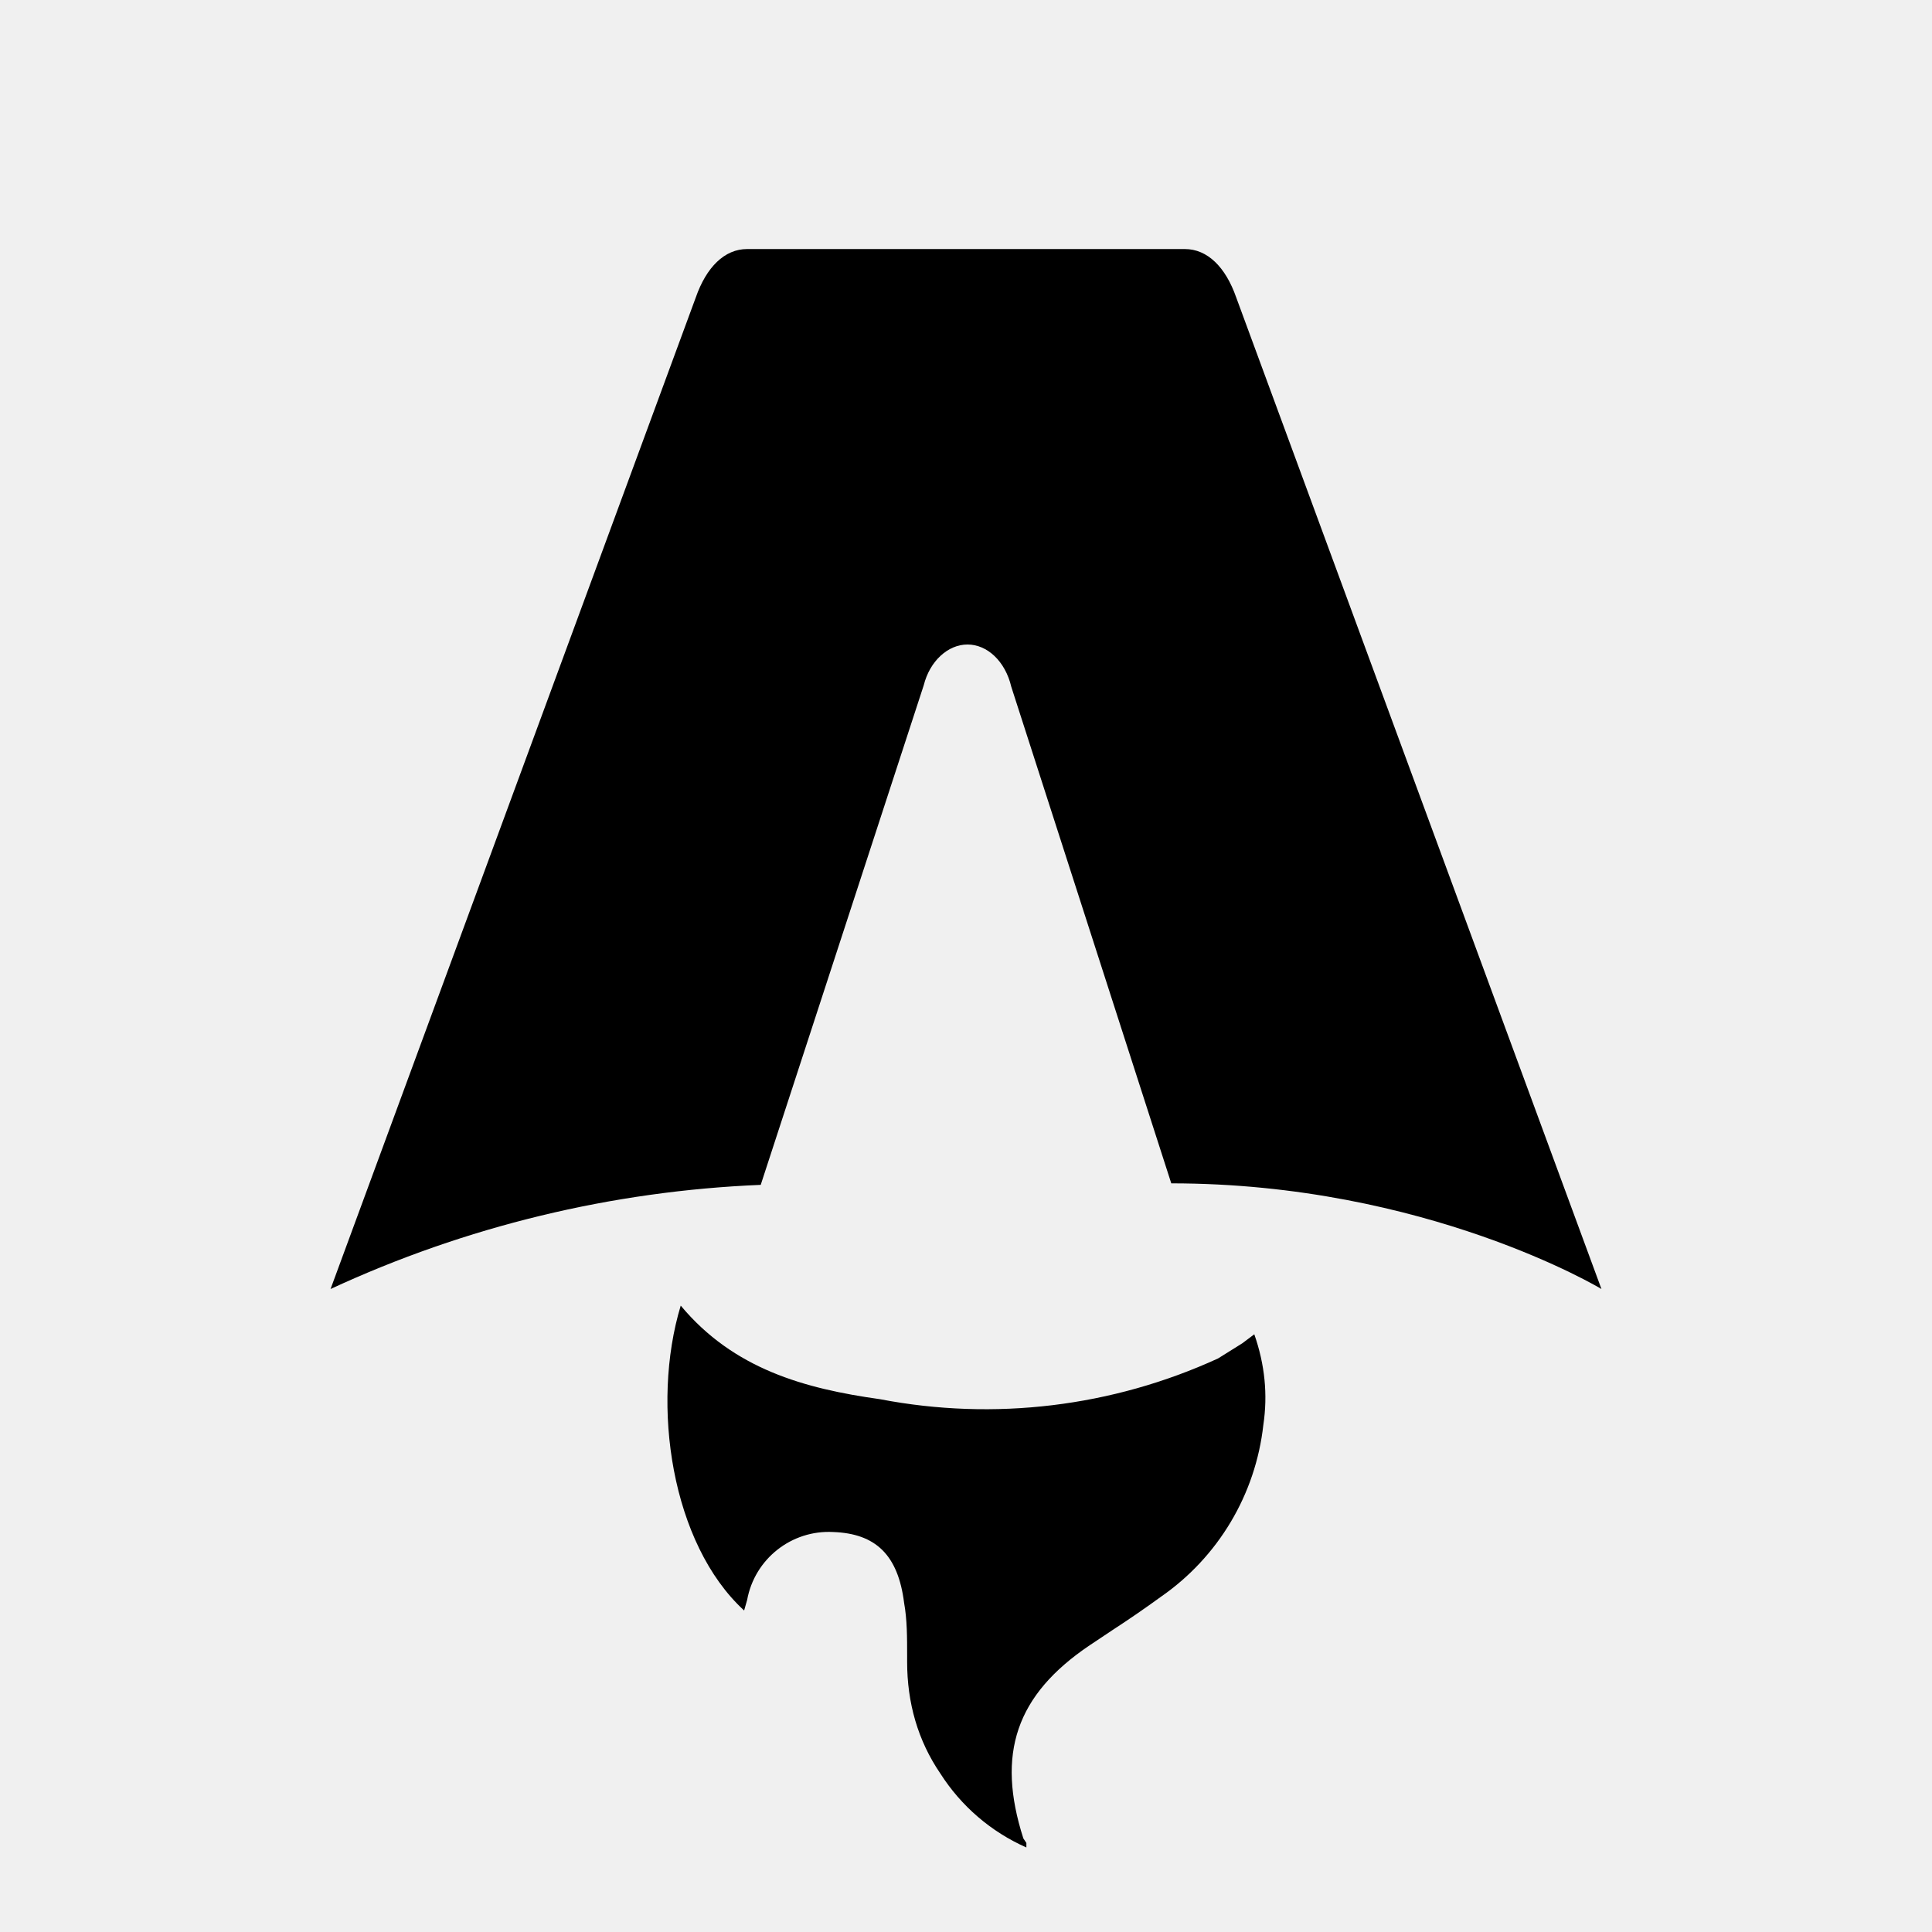
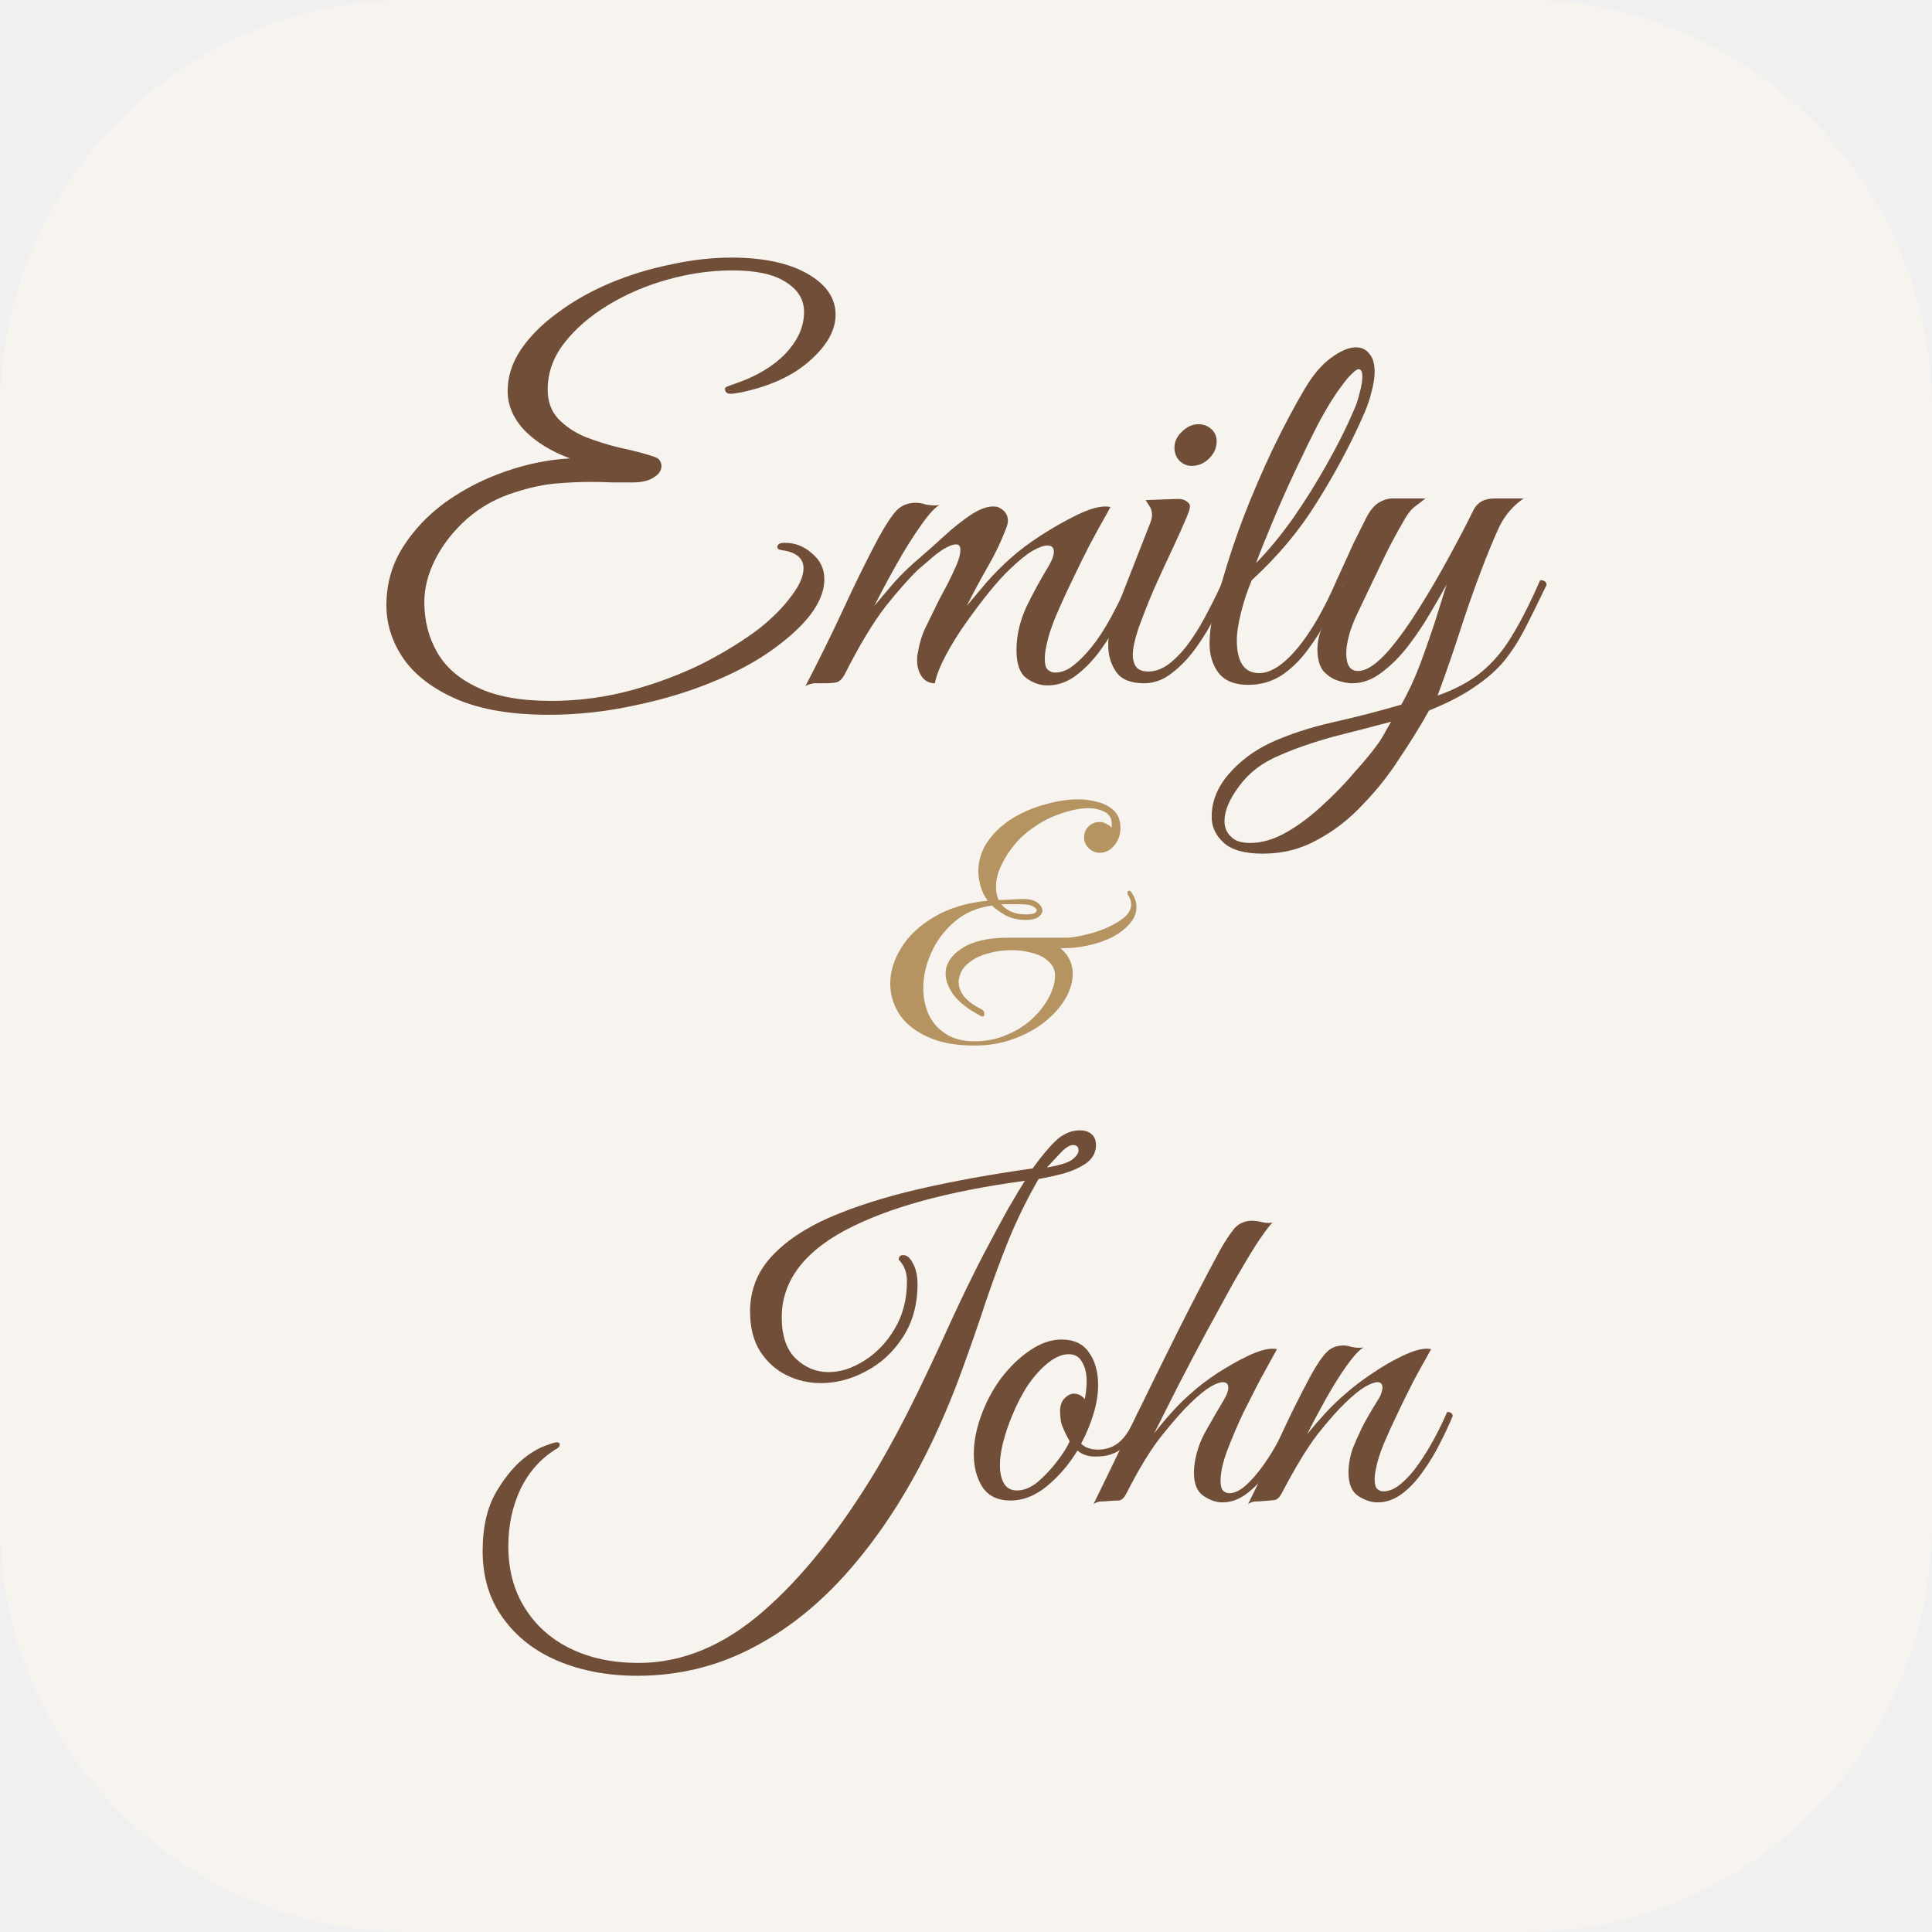
- <svg xmlns="http://www.w3.org/2000/svg" fill="none" viewBox="0 0 128 128">
-   <path d="M50.4 78.5a75.1 75.1 0 0 0-28.5 6.9l24.2-65.7c.7-2 1.9-3.2 3.4-3.2h29c1.5 0 2.7 1.2 3.4 3.2l24.2 65.7s-11.6-7-28.5-7L67 45.5c-.4-1.7-1.6-2.8-2.9-2.8-1.3 0-2.5 1.1-2.9 2.7L50.4 78.5Zm-1.1 28.2Zm-4.2-20.2c-2 6.6-.6 15.8 4.2 20.2a17.5 17.5 0 0 1 .2-.7 5.5 5.5 0 0 1 5.7-4.5c2.8.1 4.3 1.5 4.7 4.7.2 1.1.2 2.3.2 3.5v.4c0 2.7.7 5.2 2.2 7.4a13 13 0 0 0 5.7 4.9v-.3l-.2-.3c-1.8-5.6-.5-9.5 4.4-12.8l1.5-1a73 73 0 0 0 3.2-2.2 16 16 0 0 0 6.8-11.4c.3-2 .1-4-.6-6l-.8.6-1.6 1a37 37 0 0 1-22.4 2.7c-5-.7-9.7-2-13.2-6.2Z" />
-   <style>
-         path { fill: #000; }
-         @media (prefers-color-scheme: dark) {
-             path { fill: #FFF; }
-         }
-     </style>
+ <svg xmlns="http://www.w3.org/2000/svg" width="510" height="510" viewBox="0 0 510 510" fill="none">
+   <rect width="510" height="510" rx="108" fill="#F7F4EF" />
+   <path d="M333.385 225.341C328.498 225.341 325.02 224.354 322.952 222.38C320.884 220.5 319.85 218.244 319.85 215.613C319.85 211.571 321.354 207.811 324.362 204.334C327.276 200.95 330.894 198.224 335.218 196.157C340.105 193.901 345.651 192.068 351.854 190.658C358.152 189.248 364.167 187.697 369.901 186.006C371.686 182.904 373.331 179.379 374.835 175.432C376.339 171.39 377.702 167.489 378.924 163.73C380.146 159.876 381.132 156.727 381.884 154.284C380.756 156.351 379.3 158.889 377.514 161.897C375.822 164.811 373.895 167.677 371.733 170.497C369.572 173.317 367.222 175.667 364.684 177.546C362.24 179.426 359.656 180.366 356.93 180.366C355.896 180.366 354.627 180.131 353.123 179.661C351.713 179.191 350.444 178.345 349.317 177.123C348.283 175.808 347.766 173.881 347.766 171.343C347.766 168.899 348.518 166.22 350.021 163.307C351.525 160.299 353.029 157.338 354.533 154.425C354.063 154.425 353.64 154.378 353.264 154.284C352.982 154.19 352.841 153.814 352.841 153.156C353.123 152.592 353.687 151.37 354.533 149.49C355.379 147.61 356.319 145.542 357.353 143.287C358.481 141.031 359.468 139.057 360.313 137.365C361.347 135.203 362.475 133.7 363.697 132.854C365.013 132.008 366.282 131.585 367.504 131.585H376.245C375.587 132.149 374.741 132.807 373.707 133.559C372.767 134.217 371.874 135.25 371.028 136.66C368.491 140.984 366.282 145.167 364.402 149.208C362.522 153.156 360.501 157.385 358.34 161.897C357.306 164.059 356.554 166.033 356.084 167.818C355.614 169.604 355.379 171.155 355.379 172.471C355.379 175.573 356.413 177.123 358.481 177.123C360.736 177.123 363.462 175.291 366.658 171.625C369.29 168.523 371.921 164.858 374.553 160.628C377.279 156.304 379.864 151.887 382.307 147.375C384.845 142.77 387.054 138.54 388.934 134.687C389.968 132.619 391.8 131.585 394.432 131.585H402.186C399.461 133.465 397.346 135.908 395.842 138.916C394.432 141.924 392.834 145.777 391.048 150.477C389.075 155.647 387.195 161.004 385.409 166.549C383.623 172.095 381.649 177.781 379.488 183.609C384.093 182.011 387.947 179.943 391.048 177.405C394.15 174.868 396.876 171.625 399.226 167.677C401.669 163.636 404.113 158.795 406.557 153.156C407.685 153.156 408.249 153.579 408.249 154.425C406.181 158.748 404.301 162.555 402.609 165.845C400.918 169.134 399.038 172.048 396.97 174.586C394.902 177.029 392.317 179.285 389.216 181.353C386.114 183.515 382.119 185.583 377.232 187.556C374.976 191.598 372.391 195.781 369.478 200.104C366.658 204.522 363.415 208.61 359.75 212.37C356.178 216.224 352.183 219.325 347.766 221.675C343.442 224.119 338.649 225.341 333.385 225.341ZM330.001 222.521C333.103 222.521 336.299 221.581 339.588 219.701C342.878 217.822 346.074 215.425 349.176 212.511C352.277 209.691 355.097 206.778 357.635 203.77C360.266 200.856 362.381 198.271 363.979 196.016C364.449 195.358 364.966 194.512 365.53 193.478C366.094 192.444 366.658 191.457 367.222 190.517C362.616 191.739 357.541 193.055 351.995 194.465C346.544 195.969 341.797 197.613 337.756 199.399C333.244 201.279 329.719 203.958 327.182 207.436C324.55 210.913 323.234 214.015 323.234 216.741C323.234 218.432 323.798 219.795 324.926 220.829C325.96 221.957 327.652 222.521 330.001 222.521Z" fill="#714E37" />
+   <path d="M329.453 180.789C325.975 180.789 323.39 179.755 321.699 177.687C320.101 175.526 319.302 172.988 319.302 170.074C319.302 167.066 319.725 163.965 320.571 160.769C321.417 157.573 322.169 154.895 322.826 152.733C324.33 147.469 326.21 141.877 328.466 135.955C330.816 129.94 333.353 124.066 336.079 118.332C338.899 112.505 341.672 107.288 344.397 102.683C346.559 99.017 348.862 96.291 351.306 94.505C353.844 92.626 356.052 91.686 357.932 91.686C359.436 91.686 360.611 92.25 361.457 93.377C362.397 94.411 362.867 96.009 362.867 98.171C362.867 99.675 362.585 101.461 362.021 103.529C361.551 105.596 360.705 107.946 359.483 110.578C356.193 117.909 352.246 125.24 347.64 132.572C343.129 139.903 337.395 146.764 330.44 153.156C329.312 155.787 328.372 158.607 327.62 161.615C326.868 164.623 326.492 167.066 326.492 168.946C326.492 174.774 328.466 177.687 332.414 177.687C335.421 177.687 338.758 175.526 342.424 171.202C346.089 166.784 349.567 160.769 352.857 153.156C353.233 153.156 353.609 153.25 353.984 153.438C354.36 153.532 354.548 153.861 354.548 154.425C353.515 156.962 352.199 159.782 350.601 162.884C349.097 165.891 347.311 168.758 345.243 171.484C343.27 174.21 340.967 176.465 338.335 178.251C335.703 179.943 332.743 180.789 329.453 180.789ZM331.568 148.644C334.951 145.166 338.241 141.172 341.437 136.66C344.632 132.055 347.593 127.308 350.319 122.421C353.139 117.439 355.488 112.74 357.368 108.322C358.026 106.912 358.543 105.361 358.919 103.67C359.389 101.978 359.624 100.568 359.624 99.44C359.624 98.124 359.295 97.466 358.637 97.466C358.261 97.466 357.697 97.842 356.945 98.594C356.193 99.252 355.206 100.427 353.984 102.119C352.199 104.468 350.225 107.664 348.063 111.706C345.995 115.747 343.88 120.071 341.719 124.676C339.557 129.282 337.583 133.747 335.797 138.07C334.011 142.3 332.602 145.824 331.568 148.644Z" fill="#714E37" />
+   <path d="M301.991 180.366C298.514 180.366 296.07 179.379 294.66 177.405C293.25 175.338 292.545 172.988 292.545 170.356C292.545 168.946 292.686 167.536 292.968 166.127C293.344 164.623 293.767 163.26 294.237 162.038L303.683 137.929C303.965 137.177 304.106 136.519 304.106 135.955C304.106 135.016 303.871 134.217 303.401 133.559C302.931 132.807 302.602 132.29 302.414 132.008L310.169 131.726C311.578 131.632 312.565 131.82 313.129 132.29C313.787 132.666 314.116 133.136 314.116 133.7C314.116 134.264 313.787 135.298 313.129 136.801C312.189 139.057 310.921 141.877 309.323 145.261C307.725 148.644 306.127 152.122 304.529 155.694C303.025 159.265 301.709 162.602 300.582 165.704C299.548 168.805 299.031 171.202 299.031 172.894C299.031 174.116 299.313 175.15 299.877 175.996C300.535 176.842 301.615 177.264 303.119 177.264C305.093 177.264 307.02 176.513 308.9 175.009C310.874 173.411 312.706 171.39 314.398 168.946C316.09 166.503 317.641 163.871 319.051 161.051C320.555 158.231 321.823 155.6 322.857 153.156C323.985 153.156 324.549 153.579 324.549 154.425C323.609 156.774 322.387 159.453 320.884 162.461C319.38 165.469 317.641 168.335 315.667 171.061C313.787 173.693 311.672 175.902 309.323 177.687C307.067 179.473 304.623 180.366 301.991 180.366ZM314.539 122.985C313.317 122.985 312.236 122.515 311.296 121.575C310.451 120.635 310.028 119.507 310.028 118.191C310.028 116.593 310.686 115.183 312.001 113.962C313.317 112.646 314.774 111.988 316.372 111.988C317.688 111.988 318.816 112.411 319.756 113.257C320.696 114.103 321.166 115.183 321.166 116.499C321.166 118.191 320.508 119.695 319.192 121.011C317.876 122.327 316.325 122.985 314.539 122.985Z" fill="#714E37" />
+   <path d="M212.636 181.071C216.113 174.398 219.403 167.724 222.505 161.051C225.607 154.284 228.755 147.892 231.951 141.877C233.831 138.493 235.382 136.143 236.603 134.828C237.919 133.418 239.658 132.713 241.82 132.713C242.572 132.713 243.371 132.854 244.217 133.136C245.063 133.324 245.909 133.418 246.754 133.418C247.318 133.418 247.741 133.371 248.023 133.277C246.707 134.029 245.016 135.908 242.948 138.916C240.88 141.83 238.765 145.214 236.603 149.067C234.442 152.921 232.515 156.539 230.823 159.923C232.609 157.761 234.442 155.6 236.321 153.438C238.295 151.276 240.457 149.208 242.807 147.234C244.875 145.449 247.036 143.522 249.292 141.454C251.642 139.292 253.945 137.459 256.201 135.955C258.456 134.452 260.43 133.7 262.122 133.7C262.78 133.7 263.203 133.747 263.391 133.841C265.177 134.593 266.07 135.814 266.07 137.506C266.07 138.07 265.835 138.916 265.365 140.044C264.143 143.24 262.545 146.529 260.571 149.913C258.691 153.203 256.905 156.539 255.214 159.923C256.624 158.231 258.362 156.164 260.43 153.72C262.592 151.276 264.754 149.114 266.916 147.234C268.983 145.355 271.615 143.381 274.811 141.313C278.006 139.245 281.155 137.459 284.257 135.955C287.359 134.452 289.849 133.7 291.729 133.7C292.387 133.7 292.857 133.747 293.139 133.841C293.139 133.841 292.622 134.781 291.588 136.66C290.554 138.446 289.238 140.843 287.641 143.851C286.137 146.764 284.586 149.913 282.988 153.297C281.39 156.586 279.933 159.782 278.617 162.884C277.395 165.892 276.597 168.429 276.221 170.497C275.939 171.719 275.798 172.847 275.798 173.881C275.798 175.385 276.08 176.372 276.644 176.842C277.208 177.311 277.818 177.546 278.476 177.546C280.356 177.546 282.189 176.748 283.975 175.15C285.855 173.552 287.687 171.531 289.473 169.087C291.259 166.55 292.857 163.871 294.267 161.051C295.771 158.231 297.04 155.6 298.073 153.156C299.201 153.156 299.765 153.579 299.765 154.425C298.731 156.962 297.416 159.782 295.818 162.884C294.314 165.892 292.575 168.758 290.601 171.484C288.627 174.21 286.466 176.466 284.116 178.251C281.766 180.037 279.228 180.93 276.503 180.93C274.529 180.93 272.649 180.272 270.863 178.956C269.171 177.64 268.325 175.197 268.325 171.625C268.325 167.771 269.218 163.918 271.004 160.064C272.884 156.21 274.811 152.686 276.785 149.49C277.724 147.892 278.194 146.623 278.194 145.684C278.194 144.556 277.63 143.992 276.503 143.992C275.563 143.992 274.247 144.462 272.555 145.402C270.957 146.341 268.936 147.986 266.493 150.336C264.989 151.746 263.203 153.72 261.135 156.257C259.161 158.701 257.14 161.38 255.073 164.294C253.005 167.207 251.219 170.074 249.715 172.894C248.211 175.714 247.224 178.204 246.754 180.366C245.345 180.366 244.217 179.802 243.371 178.674C242.525 177.452 242.102 176.043 242.102 174.445C242.102 174.163 242.102 173.881 242.102 173.599C242.102 173.317 242.149 172.988 242.243 172.612C242.713 169.698 243.465 167.254 244.499 165.281C245.533 163.213 246.707 160.816 248.023 158.09C248.681 156.868 249.433 155.459 250.279 153.861C251.125 152.169 251.877 150.571 252.535 149.067C253.193 147.469 253.522 146.153 253.522 145.12C253.522 144.18 253.146 143.71 252.394 143.71C251.548 143.71 250.42 144.133 249.01 144.979C247.694 145.825 246.425 146.811 245.204 147.939C243.982 148.973 243.042 149.772 242.384 150.336C240.034 152.592 237.167 155.835 233.784 160.064C230.494 164.294 226.875 170.309 222.928 178.11C222.364 179.144 221.706 179.802 220.954 180.084C220.202 180.272 219.027 180.366 217.429 180.366C216.395 180.366 215.549 180.366 214.892 180.366C214.14 180.46 213.388 180.695 212.636 181.071Z" fill="#714E37" />
+   <path d="M144.86 188.684C135.085 188.684 127.002 187.321 120.61 184.596C114.313 181.87 109.613 178.298 106.512 173.881C103.504 169.463 102 164.764 102 159.782C102 154.143 103.457 149.02 106.371 144.415C109.284 139.809 113.091 135.814 117.79 132.431C122.584 129.047 127.848 126.368 133.581 124.395C139.314 122.421 144.954 121.293 150.499 121.011C145.612 119.225 141.617 116.781 138.515 113.68C135.508 110.484 134.004 107.006 134.004 103.247C134.004 99.393 135.179 95.727 137.529 92.25C139.972 88.678 143.215 85.435 147.257 82.522C151.298 79.514 155.857 76.929 160.932 74.767C166.102 72.606 171.459 70.961 177.005 69.833C182.55 68.611 187.908 68 193.077 68C201.442 68 208.116 69.41 213.097 72.23C218.079 75.049 220.57 78.668 220.57 83.085C220.57 87.127 218.361 91.122 213.943 95.069C209.62 99.017 203.604 101.837 195.897 103.529C194.393 103.811 193.406 103.952 192.936 103.952C191.902 103.952 191.385 103.529 191.385 102.683C191.385 102.401 191.526 102.213 191.808 102.119C192.184 101.931 192.936 101.649 194.064 101.273C199.61 99.393 204.027 96.761 207.317 93.377C210.607 89.9 212.251 86.234 212.251 82.381C212.251 79.091 210.654 76.459 207.458 74.485C204.356 72.418 199.657 71.384 193.359 71.384C187.72 71.384 182.033 72.183 176.3 73.78C170.566 75.378 165.303 77.634 160.509 80.548C155.716 83.462 151.862 86.798 148.948 90.558C146.035 94.317 144.578 98.406 144.578 102.824C144.578 106.019 145.518 108.604 147.398 110.578C149.277 112.552 151.674 114.15 154.588 115.371C157.502 116.499 160.509 117.439 163.611 118.191C166.807 118.849 169.72 119.601 172.352 120.447C173.292 120.729 173.903 121.105 174.185 121.575C174.467 122.045 174.608 122.515 174.608 122.985C174.608 124.207 173.903 125.24 172.493 126.086C171.177 126.932 169.297 127.355 166.854 127.355C165.35 127.355 163.658 127.355 161.778 127.355C159.992 127.261 158.066 127.214 155.998 127.214C153.084 127.214 149.982 127.355 146.693 127.637C143.497 127.919 139.972 128.671 136.119 129.893C131.231 131.397 126.955 133.747 123.289 136.942C119.717 140.138 116.945 143.663 114.971 147.516C112.997 151.37 112.01 155.177 112.01 158.936C112.01 163.824 113.138 168.241 115.394 172.189C117.649 176.137 121.221 179.238 126.109 181.494C130.996 183.844 137.435 185.019 145.424 185.019C152.755 185.019 159.851 184.079 166.713 182.199C173.574 180.319 179.918 177.922 185.746 175.009C191.573 172.001 196.555 168.899 200.69 165.704C204.074 162.978 206.8 160.205 208.868 157.385C211.029 154.566 212.11 152.122 212.11 150.054C212.11 147.422 210.278 145.824 206.612 145.261C205.672 145.167 205.202 144.885 205.202 144.415C205.202 143.663 205.86 143.287 207.176 143.287C209.902 143.287 212.298 144.227 214.366 146.106C216.528 147.892 217.609 150.148 217.609 152.874C217.609 158.231 213.802 163.871 206.189 169.792C201.583 173.458 195.944 176.701 189.271 179.52C182.691 182.34 175.548 184.549 167.841 186.147C160.227 187.838 152.567 188.684 144.86 188.684Z" fill="#714E37" />
+   <path d="M329.45 397.076C332.357 391.182 335.142 385.37 337.806 379.638C340.47 373.826 343.215 368.296 346.04 363.048C347.655 360.142 349.027 358.124 350.158 356.993C351.288 355.782 352.781 355.177 354.638 355.177C355.284 355.177 355.97 355.298 356.697 355.54C357.423 355.702 358.15 355.782 358.876 355.782C359.361 355.782 359.724 355.742 359.966 355.661C358.836 356.307 357.343 357.922 355.486 360.505C353.71 363.008 351.893 365.914 350.037 369.224C348.18 372.534 346.525 375.642 345.072 378.548C346.606 376.691 348.22 374.835 349.915 372.978C351.611 371.121 353.468 369.345 355.486 367.65C357.423 365.954 359.724 364.219 362.388 362.443C365.133 360.586 367.797 359.052 370.38 357.841C372.964 356.63 375.022 356.025 376.556 356.025C377.121 356.025 377.525 356.065 377.767 356.146C377.767 356.146 377.323 356.953 376.435 358.568C375.547 360.102 374.417 362.16 373.044 364.743C371.753 367.246 370.421 369.951 369.048 372.857C367.676 375.682 366.425 378.427 365.294 381.091C364.245 383.675 363.559 385.854 363.236 387.63C362.994 388.68 362.873 389.649 362.873 390.537C362.873 391.828 363.115 392.676 363.599 393.08C364.083 393.483 364.608 393.685 365.173 393.685C366.707 393.685 368.281 392.999 369.896 391.626C371.511 390.254 373.044 388.518 374.498 386.419C376.031 384.24 377.444 381.939 378.736 379.517C380.028 377.095 381.117 374.835 382.005 372.736C382.974 372.736 383.459 373.099 383.459 373.826C382.571 376.005 381.44 378.427 380.068 381.091C378.776 383.675 377.283 386.137 375.587 388.478C373.973 390.819 372.156 392.757 370.138 394.29C368.12 395.824 365.94 396.591 363.599 396.591C361.985 396.591 360.289 396.026 358.513 394.896C356.818 393.766 355.97 391.667 355.97 388.599C355.97 387.711 356.051 386.783 356.212 385.814C356.374 384.764 356.656 383.634 357.06 382.423C357.706 380.809 358.473 379.073 359.361 377.216C360.249 375.359 361.702 372.816 363.72 369.587C364.285 368.699 364.608 368.013 364.689 367.529C364.85 367.044 364.931 366.641 364.931 366.318C364.931 365.349 364.487 364.865 363.599 364.865C362.873 364.865 361.783 365.268 360.33 366.076C358.957 366.883 357.221 368.296 355.122 370.314C353.104 372.251 350.682 374.996 347.857 378.548C345.112 382.1 341.923 387.348 338.29 394.29C337.725 395.34 337.079 395.905 336.353 395.986C335.707 396.067 334.779 396.147 333.568 396.228C332.76 396.309 331.993 396.349 331.267 396.349C330.54 396.43 329.935 396.672 329.45 397.076Z" fill="#714E37" />
+   <path d="M288.649 397.076C292.04 390.133 295.552 382.867 299.184 375.279C302.898 367.61 306.692 359.9 310.567 352.15C314.442 344.4 318.277 337.013 322.071 329.99C323.444 327.568 324.695 325.671 325.825 324.298C327.036 322.926 328.61 322.24 330.548 322.24C331.274 322.24 332.122 322.361 333.091 322.603C334.06 322.845 334.988 322.885 335.876 322.724C334.827 323.854 333.373 325.832 331.517 328.658C329.741 331.483 327.722 334.874 325.462 338.829C323.282 342.785 320.941 347.064 318.438 351.665C316.017 356.186 313.595 360.788 311.173 365.47C308.832 370.072 306.652 374.391 304.634 378.427C306.248 376.328 307.903 374.35 309.599 372.494C311.294 370.637 312.949 369.022 314.563 367.65C316.339 366.035 318.56 364.34 321.224 362.564C323.968 360.788 326.673 359.254 329.337 357.962C332.082 356.671 334.261 356.025 335.876 356.025C336.441 356.025 336.845 356.065 337.087 356.146C337.087 356.146 336.643 356.953 335.755 358.568C334.867 360.182 333.737 362.241 332.364 364.744C331.073 367.246 329.7 369.951 328.247 372.857C326.875 375.763 325.664 378.548 324.614 381.212C323.565 383.796 322.879 385.935 322.556 387.63C322.313 388.922 322.192 390.012 322.192 390.9C322.192 392.192 322.435 393.08 322.919 393.564C323.403 393.968 323.928 394.17 324.493 394.17C325.866 394.17 327.319 393.483 328.853 392.111C330.467 390.658 332.041 388.841 333.575 386.662C335.109 384.482 336.522 382.181 337.814 379.759C339.186 377.257 340.276 374.916 341.083 372.736C342.052 372.736 342.536 373.099 342.536 373.826C341.648 376.005 340.518 378.427 339.146 381.091C337.854 383.675 336.36 386.137 334.665 388.478C332.97 390.819 331.113 392.757 329.095 394.291C327.077 395.825 324.937 396.591 322.677 396.591C321.062 396.591 319.407 396.026 317.712 394.896C316.017 393.766 315.169 391.707 315.169 388.72C315.169 387.832 315.25 386.904 315.411 385.935C315.573 384.886 315.855 383.715 316.259 382.423C316.743 380.809 317.55 379.033 318.681 377.095C319.811 375.077 321.264 372.574 323.04 369.587C323.847 368.215 324.251 367.125 324.251 366.318C324.251 365.349 323.767 364.865 322.798 364.865C321.991 364.865 320.901 365.268 319.528 366.076C318.156 366.883 316.42 368.296 314.321 370.314C312.303 372.251 309.8 375.077 306.813 378.791C303.826 382.504 300.638 387.711 297.247 394.412C296.682 395.461 296.036 396.026 295.309 396.107C294.664 396.107 293.776 396.147 292.645 396.228C291.919 396.309 291.192 396.349 290.466 396.349C289.739 396.43 289.134 396.672 288.649 397.076Z" fill="#714E37" />
+   <path d="M266.744 396.107C263.434 396.107 260.972 394.936 259.358 392.595C257.824 390.173 257.057 387.267 257.057 383.876C257.057 380.728 257.662 377.458 258.873 374.068C260.165 370.354 261.941 366.964 264.201 363.896C266.543 360.828 269.086 358.366 271.83 356.509C274.656 354.572 277.441 353.603 280.186 353.603C283.496 353.603 285.918 354.733 287.452 356.993C289.066 359.254 289.873 362.12 289.873 365.591C289.873 368.013 289.47 370.556 288.662 373.22C287.855 375.884 286.765 378.508 285.393 381.091C286.442 382.141 287.936 382.665 289.873 382.665C292.134 382.665 294.071 381.939 295.686 380.486C297.301 379.033 298.875 376.449 300.409 372.736C301.377 372.736 301.862 373.099 301.862 373.826C300.328 377.539 298.552 380.284 296.534 382.06C294.596 383.755 292.093 384.563 289.026 384.482C287.169 384.482 285.635 383.957 284.424 382.908C282.164 386.621 279.459 389.77 276.311 392.353C273.243 394.856 270.054 396.107 266.744 396.107ZM268.44 393.443C270.296 393.443 272.153 392.676 274.01 391.142C275.867 389.527 277.562 387.711 279.096 385.693C280.63 383.675 281.72 381.939 282.366 380.486C281.074 378.145 280.307 376.409 280.065 375.279C279.903 374.068 279.823 373.18 279.823 372.615C279.823 371.081 280.226 369.91 281.034 369.103C281.841 368.296 282.648 367.892 283.455 367.892C284.586 367.892 285.554 368.376 286.362 369.345C286.523 368.457 286.644 367.65 286.725 366.923C286.806 366.116 286.846 365.349 286.846 364.622C286.846 362.523 286.442 360.828 285.635 359.536C284.909 358.164 283.738 357.478 282.123 357.478C280.428 357.478 278.652 358.204 276.795 359.658C274.938 361.111 273.162 363.048 271.467 365.47C269.852 367.892 268.44 370.596 267.229 373.583C266.179 376.086 265.372 378.468 264.807 380.728C264.242 382.908 263.959 384.926 263.959 386.783C263.959 388.801 264.322 390.415 265.049 391.626C265.776 392.837 266.906 393.443 268.44 393.443Z" fill="#714E37" />
+   <path d="M168.212 442.365C160.543 442.365 153.6 441.073 147.384 438.49C141.249 435.907 136.405 432.153 132.853 427.228C129.22 422.304 127.404 416.37 127.404 409.427C127.404 402.969 128.655 397.681 131.157 393.564C133.66 389.366 136.405 386.218 139.392 384.119C141.087 382.908 142.661 382.06 144.115 381.576C145.568 381.011 146.536 380.728 147.021 380.728C147.505 380.728 147.747 380.93 147.747 381.333C147.747 381.737 147.546 382.06 147.142 382.302C142.944 384.805 139.715 388.357 137.454 392.958C135.275 397.56 134.185 402.606 134.185 408.095C134.185 414.392 135.638 419.841 138.544 424.443C141.45 429.125 145.487 432.718 150.654 435.22C155.82 437.723 161.794 438.974 168.576 438.974C180.039 438.974 190.978 434.454 201.392 425.412C211.806 416.37 221.857 403.776 231.545 387.63C235.178 381.414 238.609 374.996 241.838 368.376C245.067 361.757 248.135 355.217 251.041 348.759C253.947 342.462 256.692 336.811 259.275 331.806C261.939 326.72 264.24 322.441 266.178 318.97C268.196 315.498 269.649 313.077 270.537 311.704C250.113 314.449 234.29 318.808 223.068 324.782C211.927 330.756 206.357 338.426 206.357 347.79C206.357 352.634 207.608 356.267 210.111 358.689C212.614 361.03 215.48 362.201 218.709 362.201C221.857 362.201 225.006 361.191 228.154 359.173C231.383 357.155 234.047 354.37 236.146 350.818C238.326 347.185 239.416 342.987 239.416 338.224C239.416 335.883 238.689 333.986 237.236 332.532C237.236 331.725 237.64 331.321 238.447 331.321C239.416 331.321 240.264 332.048 240.99 333.501C241.797 334.954 242.201 336.771 242.201 338.95C242.201 344.359 240.909 349.042 238.326 352.997C235.823 356.872 232.594 359.859 228.638 361.958C224.763 364.057 220.767 365.107 216.65 365.107C213.502 365.107 210.515 364.421 207.689 363.048C204.864 361.676 202.522 359.577 200.666 356.751C198.89 353.926 198.002 350.414 198.002 346.216C198.002 340.726 199.818 335.963 203.451 331.927C207.164 327.81 212.331 324.298 218.951 321.392C225.651 318.485 233.523 315.983 242.564 313.884C251.687 311.785 261.697 309.968 272.596 308.435C274.856 305.286 276.915 302.824 278.772 301.048C280.709 299.272 282.808 298.384 285.068 298.384C286.36 298.384 287.369 298.707 288.096 299.353C288.903 299.998 289.307 300.967 289.307 302.259C289.307 304.116 288.54 305.649 287.006 306.86C285.472 307.991 283.535 308.919 281.193 309.646C278.852 310.291 276.511 310.816 274.17 311.22C271.183 316.386 268.559 321.715 266.299 327.204C264.119 332.613 262.061 338.183 260.123 343.915C258.266 349.566 256.248 355.379 254.068 361.353C251.969 367.246 249.467 373.301 246.56 379.517C240.506 392.353 233.523 403.453 225.611 412.818C217.7 422.263 208.94 429.529 199.334 434.615C189.727 439.782 179.353 442.365 168.212 442.365ZM276.35 308.192C279.66 307.627 281.88 306.941 283.01 306.134C284.14 305.246 284.705 304.439 284.705 303.712C284.705 302.743 284.221 302.259 283.252 302.259C282.364 302.259 281.274 302.945 279.982 304.317C278.772 305.609 277.561 306.901 276.35 308.192Z" fill="#714E37" />
+   <path d="M257.195 276C252.204 276 248.065 275.221 244.776 273.663C241.488 272.163 239.022 270.172 237.378 267.691C235.793 265.152 235 262.469 235 259.642C235 256.468 235.969 253.324 237.907 250.208C239.844 247.034 242.721 244.322 246.538 242.072C250.413 239.764 255.14 238.321 260.718 237.744C259.896 236.648 259.28 235.407 258.869 234.023C258.458 232.58 258.252 231.224 258.252 229.955C258.311 226.897 259.192 224.213 260.894 221.905C262.597 219.54 264.77 217.549 267.412 215.933C270.113 214.318 272.99 213.106 276.043 212.298C279.097 211.433 281.974 211 284.675 211C286.319 211 287.992 211.231 289.695 211.692C291.398 212.096 292.836 212.846 294.011 213.943C295.185 215.039 295.772 216.597 295.772 218.617C295.772 220.29 295.244 221.79 294.187 223.117C293.13 224.444 291.838 225.108 290.312 225.108C289.196 225.108 288.227 224.704 287.405 223.896C286.583 223.088 286.172 222.165 286.172 221.126C286.172 219.915 286.554 218.934 287.317 218.184C288.139 217.376 289.137 216.972 290.312 216.972C290.84 216.972 291.427 217.145 292.073 217.491C292.778 217.838 293.218 218.184 293.394 218.53C293.453 218.299 293.482 217.982 293.482 217.578C293.482 216.02 292.836 214.924 291.545 214.289C290.253 213.654 288.873 213.337 287.405 213.337C285.056 213.337 282.326 213.914 279.214 215.068C276.102 216.164 273.078 217.982 270.142 220.521C269.085 221.444 267.999 222.656 266.883 224.156C265.768 225.656 264.828 227.272 264.065 229.003C263.302 230.676 262.92 232.378 262.92 234.109C262.92 235.436 263.155 236.59 263.625 237.571C264.505 237.571 265.504 237.542 266.619 237.485C267.794 237.369 268.997 237.312 270.23 237.312C271.757 237.312 272.961 237.629 273.841 238.264C274.722 238.898 275.163 239.62 275.163 240.427C275.163 241.004 274.81 241.553 274.106 242.072C273.401 242.591 272.285 242.851 270.759 242.851C268.821 242.851 267.06 242.447 265.474 241.639C263.948 240.774 262.744 239.908 261.863 239.043C257.988 239.562 254.7 240.976 251.999 243.284C249.298 245.592 247.243 248.332 245.833 251.506C244.424 254.622 243.72 257.738 243.72 260.854C243.72 263.335 244.189 265.643 245.129 267.778C246.127 269.913 247.624 271.615 249.621 272.884C251.617 274.211 254.142 274.875 257.195 274.875C260.366 274.875 263.243 274.298 265.827 273.144C268.469 272.047 270.729 270.605 272.608 268.816C274.487 267.028 275.926 265.152 276.924 263.19C277.981 261.171 278.509 259.296 278.509 257.565C278.509 256.064 277.952 254.824 276.836 253.843C275.779 252.804 274.37 252.054 272.608 251.593C270.847 251.073 268.968 250.814 266.972 250.814C264.916 250.814 262.861 251.102 260.806 251.679C258.81 252.198 257.107 253.035 255.698 254.189C254.289 255.285 253.437 256.699 253.144 258.43C253.144 258.545 253.114 258.69 253.056 258.863C253.056 258.978 253.056 259.094 253.056 259.209C253.056 260.478 253.525 261.748 254.465 263.017C255.463 264.229 256.99 265.354 259.045 266.393C259.573 266.624 259.837 267.056 259.837 267.691C259.837 268.326 259.544 268.499 258.957 268.21C255.727 266.537 253.349 264.719 251.822 262.758C250.355 260.738 249.621 258.834 249.621 257.045C249.621 254.449 251.03 252.227 253.848 250.381C256.725 248.477 260.806 247.525 266.091 247.525H281.68C282.62 247.525 284 247.323 285.82 246.919C287.699 246.515 289.607 245.938 291.545 245.188C293.482 244.38 295.126 243.457 296.477 242.418C297.886 241.322 298.591 240.081 298.591 238.696C298.591 237.946 298.327 237.138 297.798 236.273C297.681 236.1 297.622 235.898 297.622 235.667C297.622 235.321 297.769 235.148 298.062 235.148C298.297 235.148 298.503 235.292 298.679 235.581C299.56 236.85 300 238.148 300 239.475C300 241.033 299.413 242.476 298.238 243.803C297.123 245.13 295.596 246.313 293.659 247.352C291.721 248.332 289.548 249.083 287.141 249.602C284.792 250.121 282.385 250.352 279.919 250.294C281.034 251.217 281.856 252.256 282.385 253.41C282.913 254.564 283.178 255.776 283.178 257.045C283.178 259.18 282.532 261.373 281.24 263.623C279.948 265.816 278.128 267.864 275.779 269.768C273.43 271.615 270.671 273.115 267.5 274.269C264.388 275.423 260.953 276 257.195 276ZM270.759 241.379C272.696 241.379 273.665 241.004 273.665 240.254C273.665 239.966 273.401 239.677 272.873 239.389C272.403 239.043 271.757 238.841 270.935 238.783C270.583 238.725 269.995 238.696 269.173 238.696C268.351 238.696 267.471 238.696 266.531 238.696C265.65 238.696 264.916 238.696 264.329 238.696C265.797 240.485 267.94 241.379 270.759 241.379Z" fill="#B59462" />
</svg>
